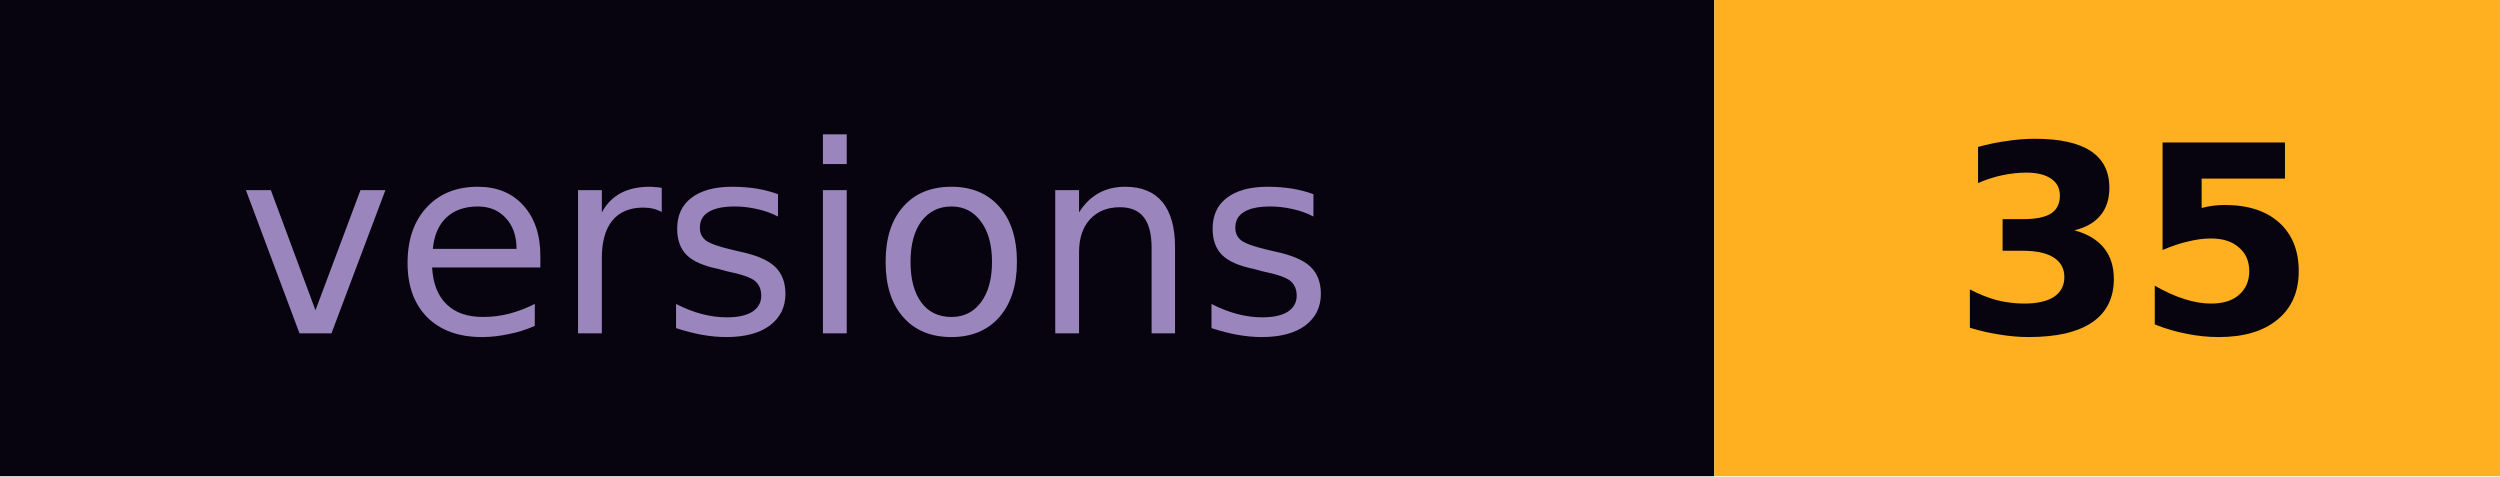
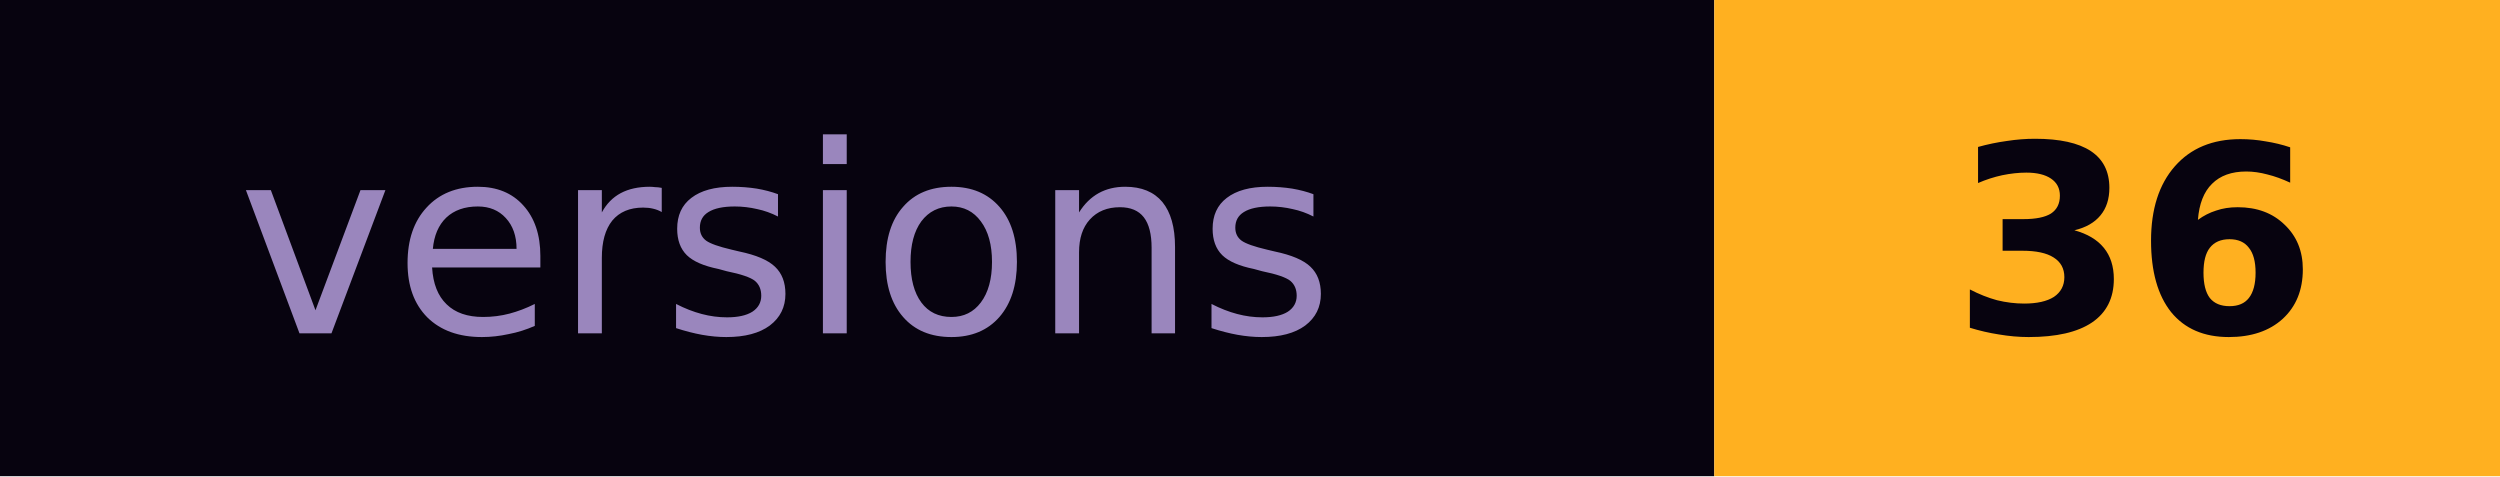
- <svg xmlns="http://www.w3.org/2000/svg" width="105" height="20" role="img" aria-label="versions: 35">
+ <svg xmlns="http://www.w3.org/2000/svg" width="105" height="20" role="img" aria-label="versions: 36">
  <rect width="72" height="20" fill="#07030f" />
  <rect x="72" width="33" height="20" fill="#ffb020" />
  <g font-family="Verdana,DejaVu Sans,sans-serif" font-size="11">
    <text x="10" y="14" fill="#9a86bd" textLength="52">versions</text>
-     <text x="82" y="14" fill="#07030f" font-weight="bold" textLength="13">35</text>
+     <text x="82" y="14" fill="#07030f" font-weight="bold" textLength="13">36</text>
  </g>
</svg>
